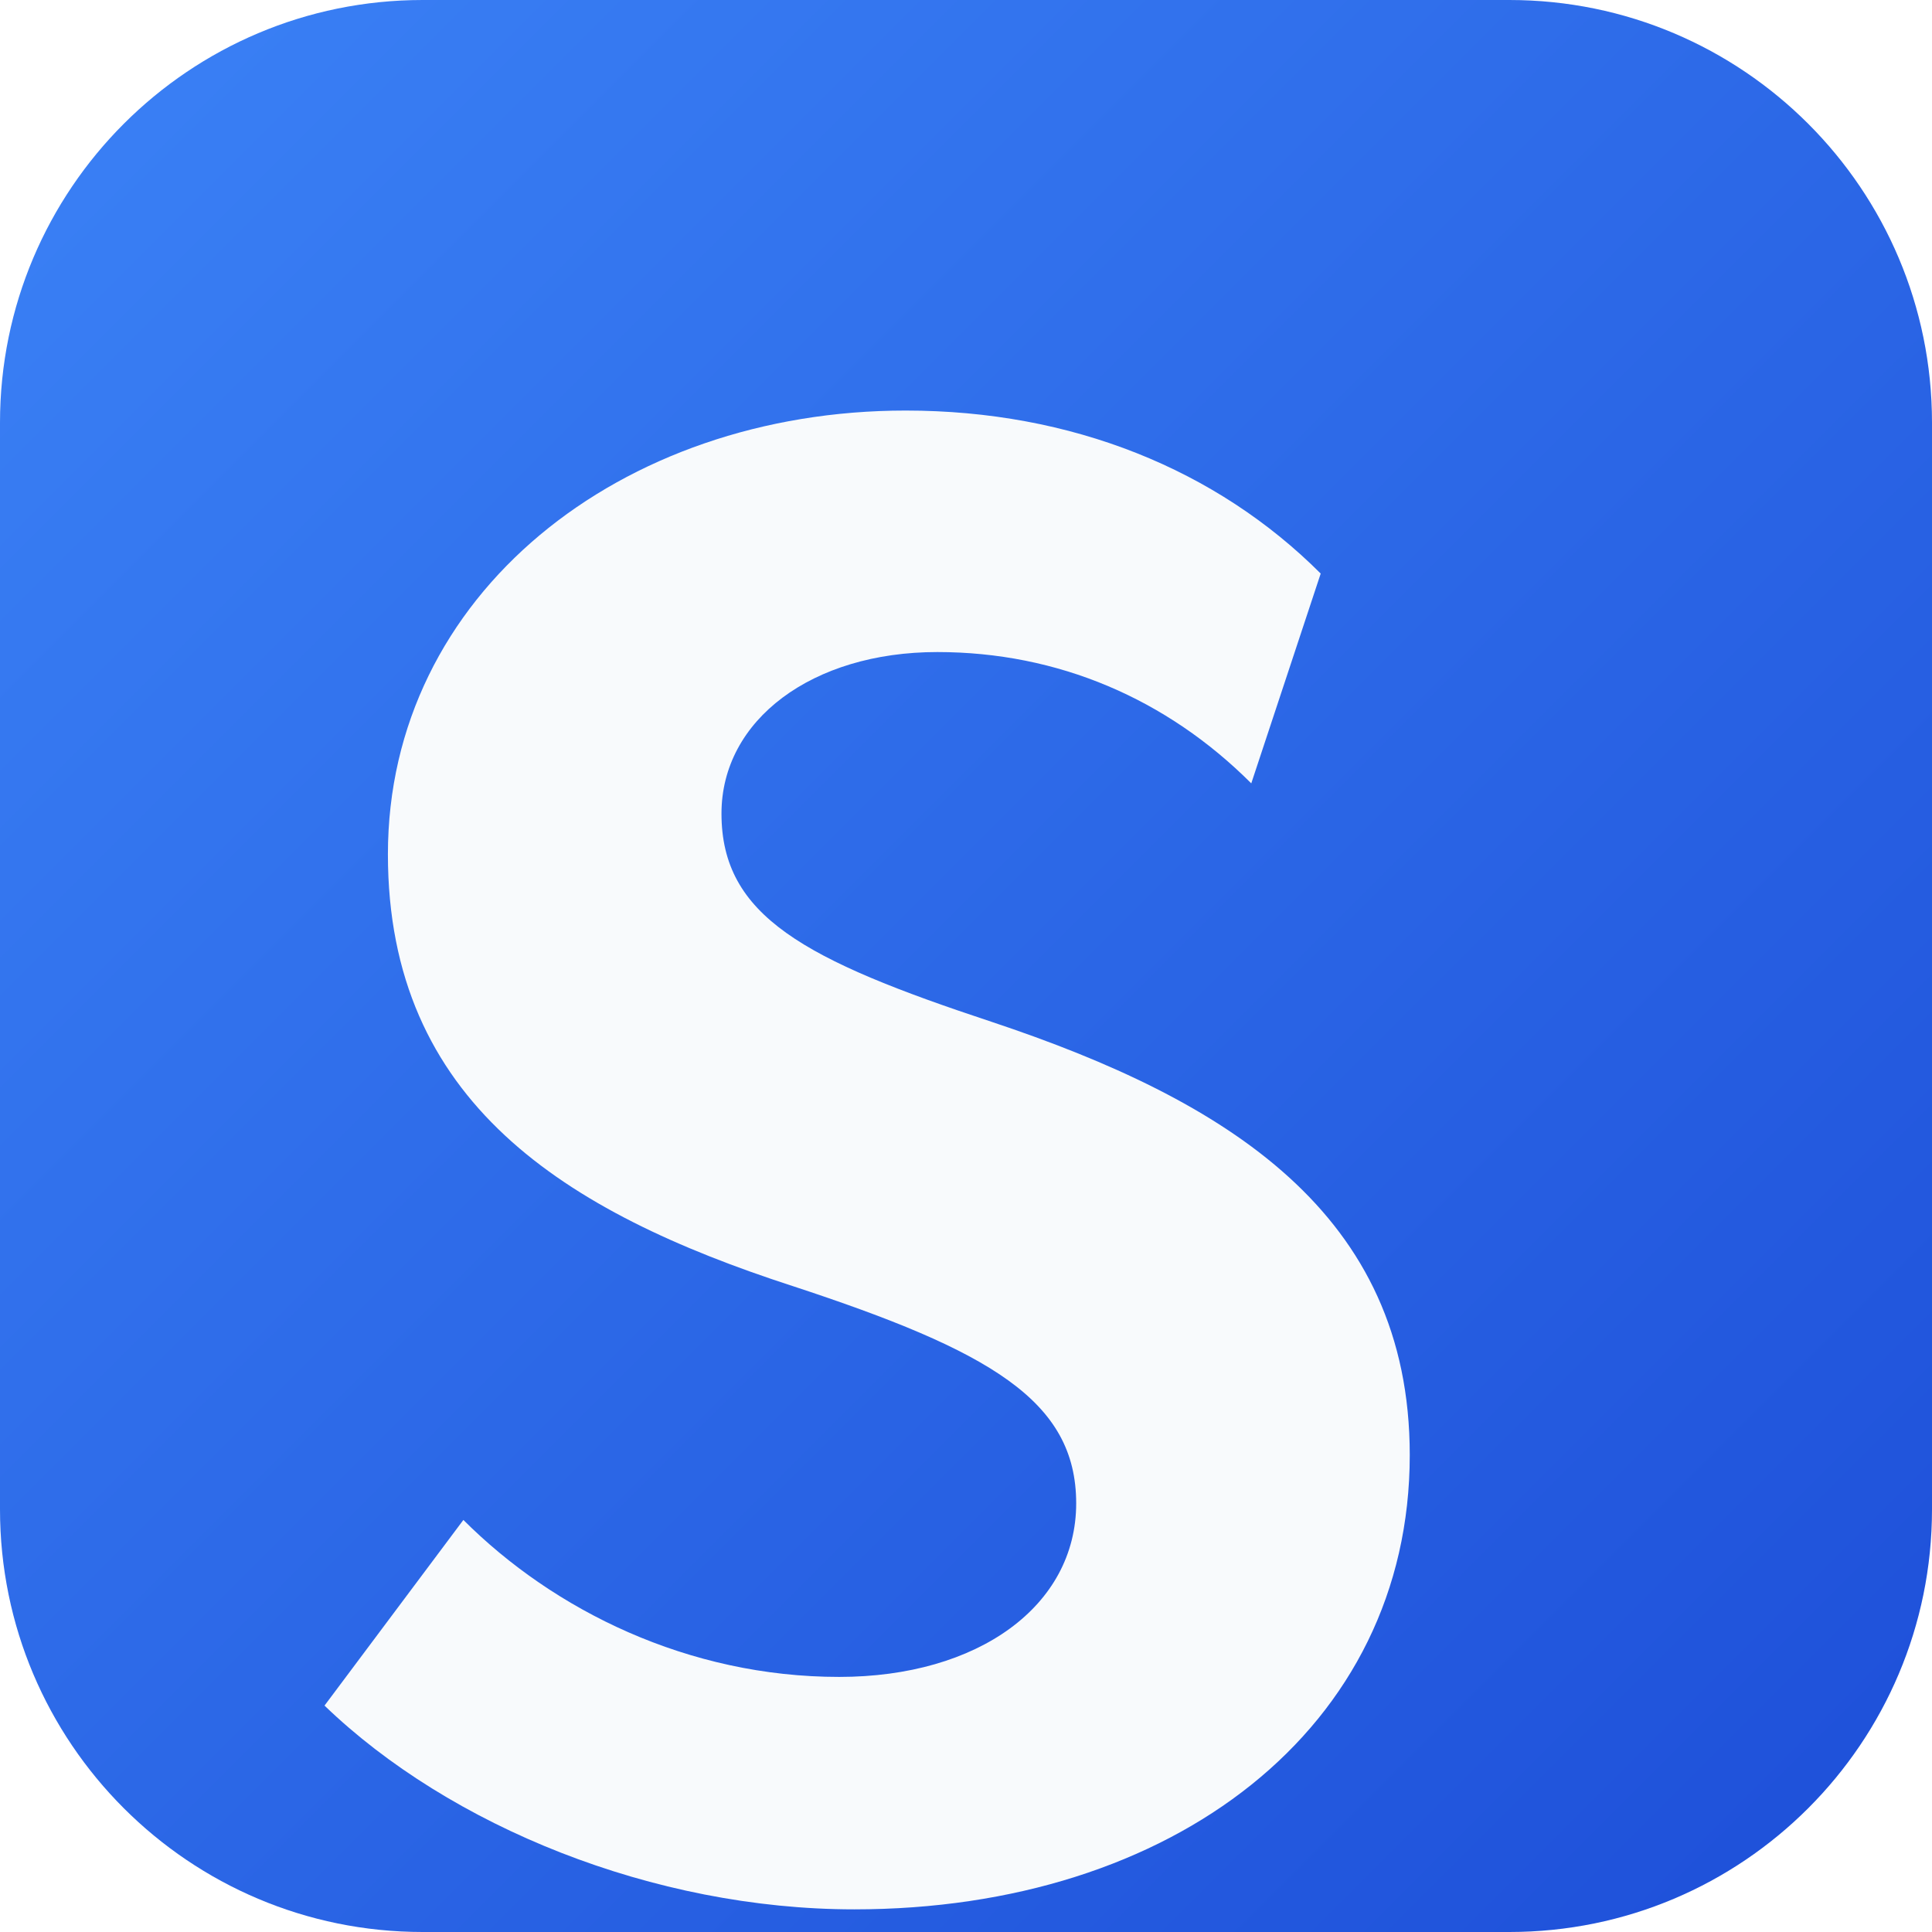
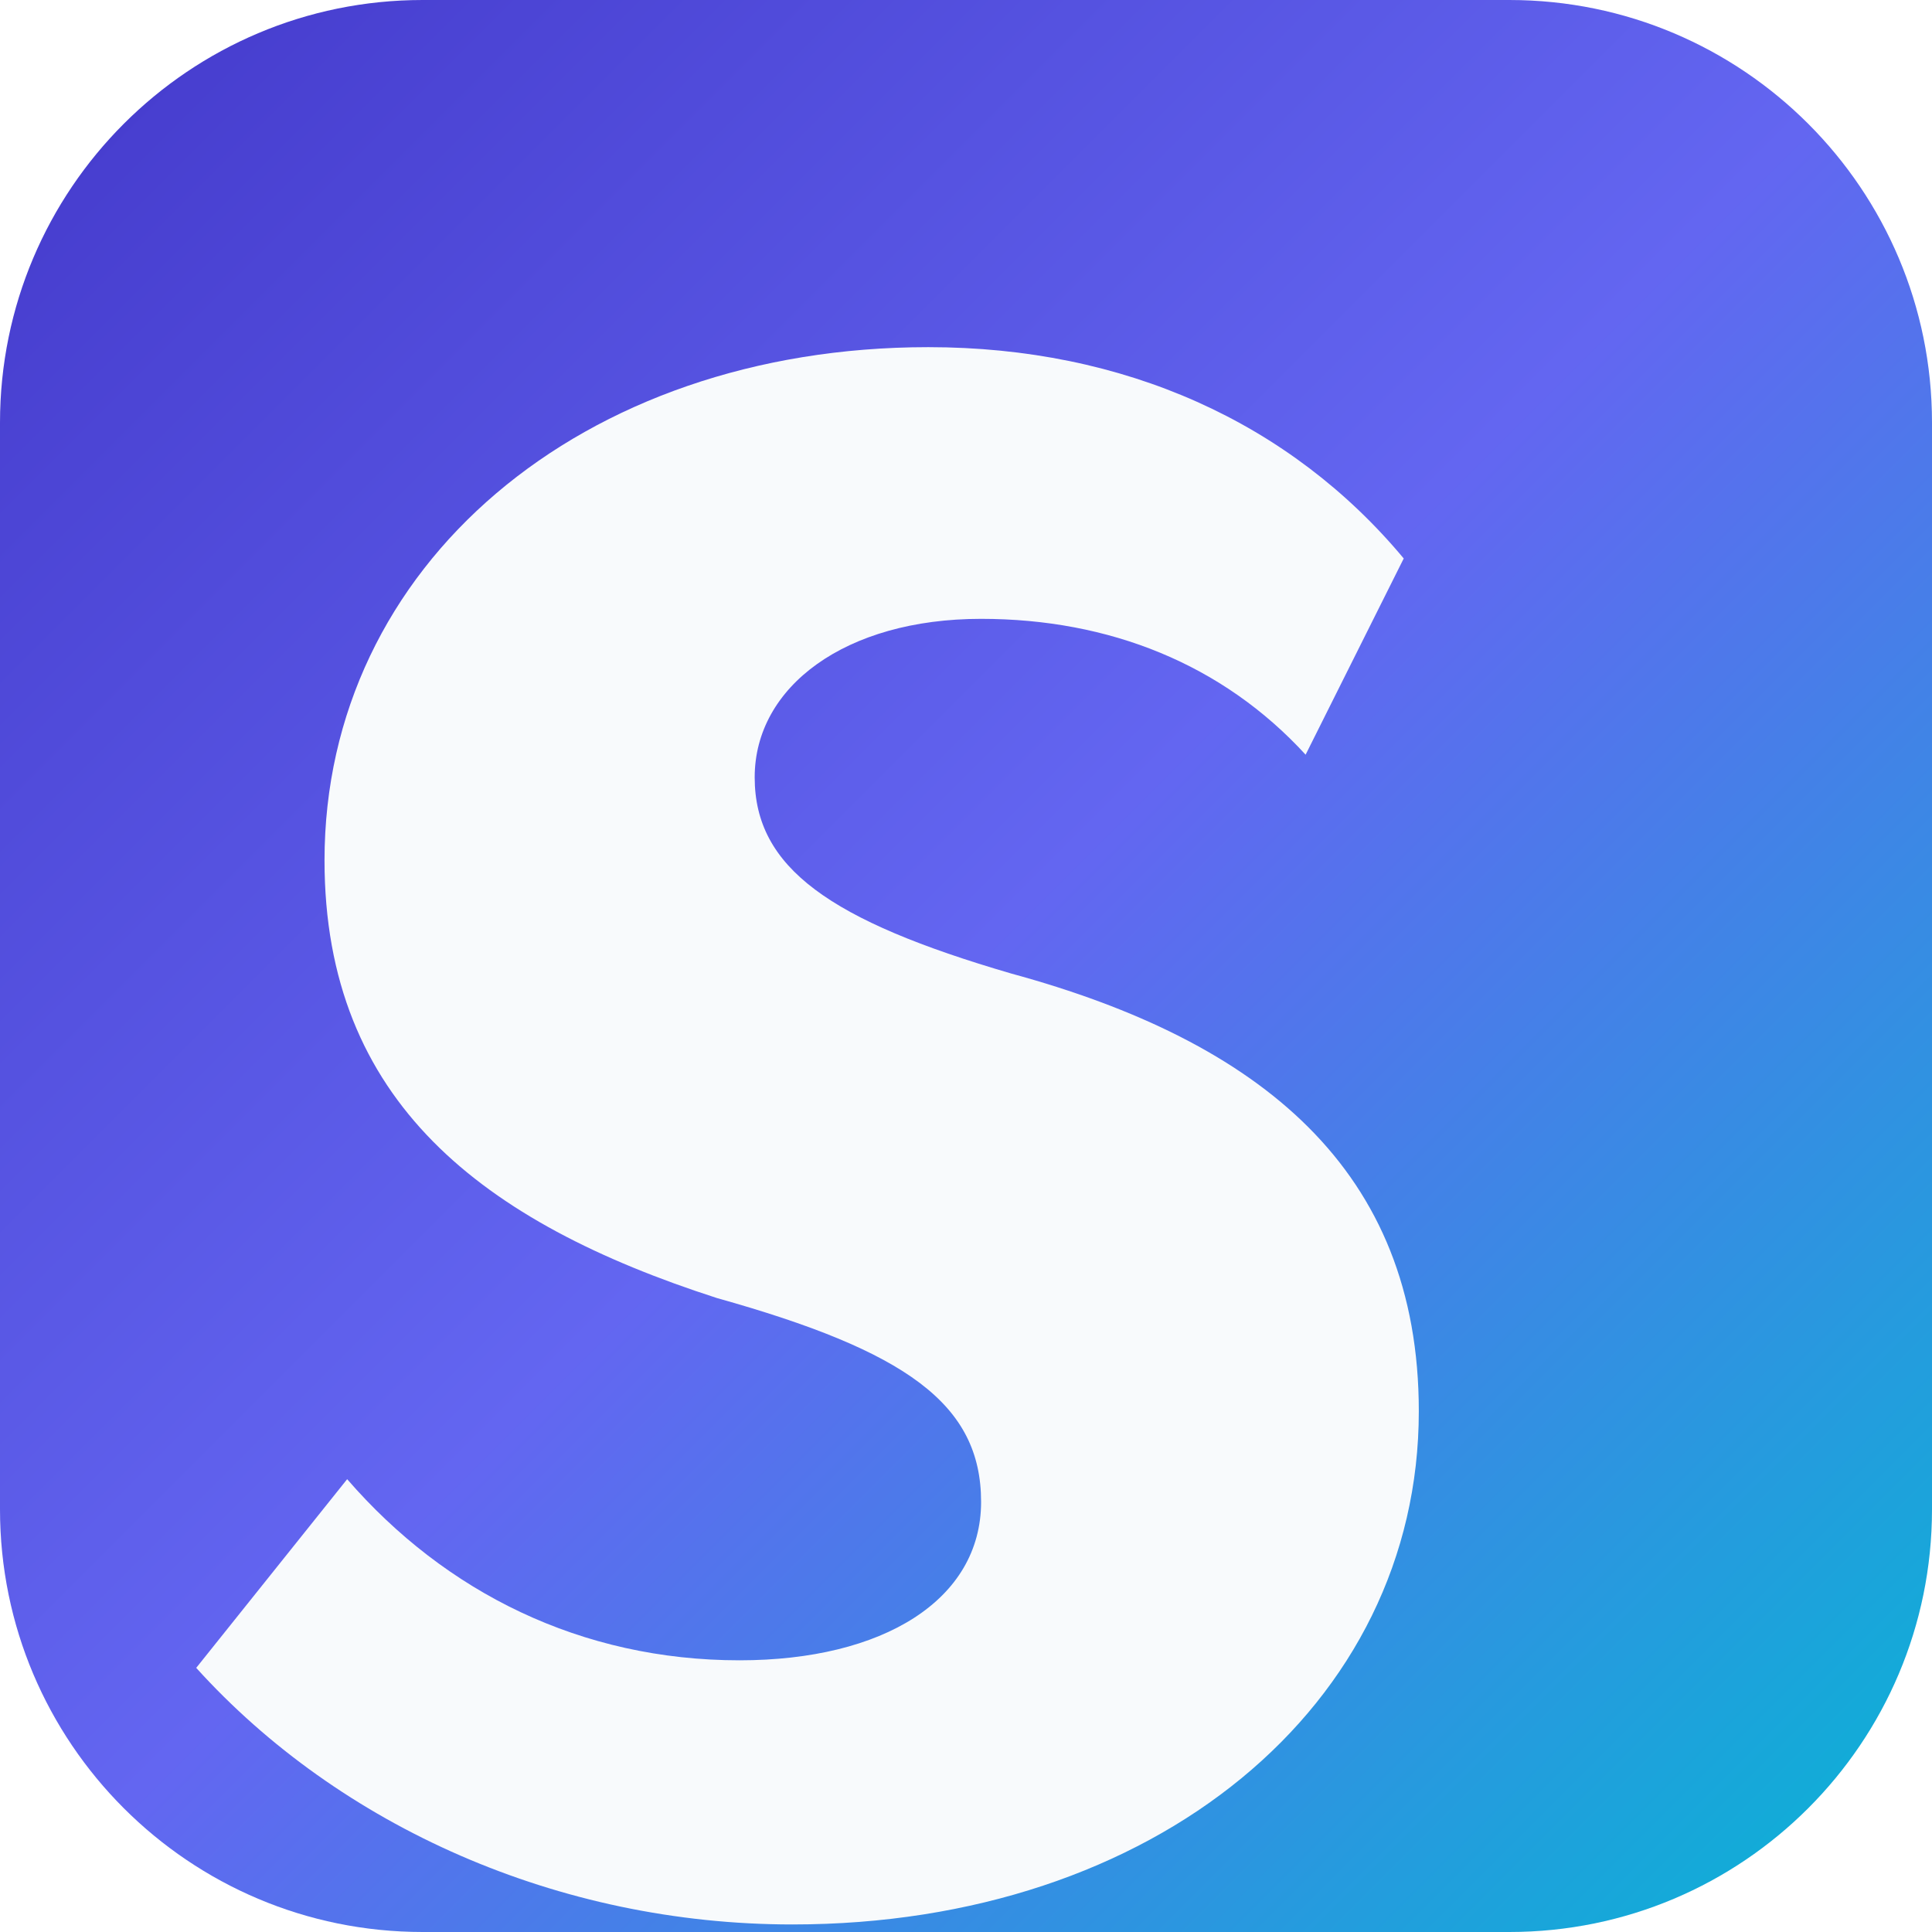
- <svg xmlns="http://www.w3.org/2000/svg" viewBox="0 0 128 128">
+ <svg xmlns="http://www.w3.org/2000/svg" viewBox="0 0 256 256">
  <defs>
-     <linearGradient id="grad" x1="0%" y1="0%" x2="100%" y2="100%">
-       <stop offset="0%" stop-color="#3B82F6" />
-       <stop offset="100%" stop-color="#1D4ED8" />
+     <linearGradient id="scriptagher-gradient" x1="0%" y1="0%" x2="100%" y2="100%">
+       <stop offset="0%" stop-color="#4338CA" />
+       <stop offset="50%" stop-color="#6366F1" />
+       <stop offset="100%" stop-color="#06B6D4" />
    </linearGradient>
  </defs>
-   <rect width="128" height="128" rx="28" fill="url(#grad)" />
-   <path d="M87.5 38c-6.9-6.9-16.5-10.8-27.5-10.8-18.9 0-34.3 12.2-34.3 29.4 0 16.4 11.7 23.7 26.8 28.6 13.1 4.3 18.8 7.6 18.8 14.4 0 6.8-6.5 11.5-15.7 11.5-10 0-18.9-4.4-24.9-10.4l-9.2 12.3c8.3 8 21.8 13.5 35.1 13.5 21.1 0 36.8-12 36.8-30.1 0-16-12.1-23.5-27.7-28.7-12.4-4.1-17.9-7-17.9-13.8 0-6.2 6-10.7 14.3-10.7 8 0 15.2 3.1 20.8 8.7L87.5 38z" fill="#F8FAFC" />
+   <rect width="256" height="256" rx="56" fill="url(#scriptagher-gradient)" />
+   <path fill="#F8FAFC" d="M186 74c-15-18-37-28-63-28-46 0-80 29-80 68 0 32 21 48 52 58 25 7 35 14 35 27 0 13-13 21-32 21-21 0-39-9-52-24l-20 25c19 21 48 34 79 34 48 0 83-29 83-68 0-32-21-49-54-58-24-7-34-14-34-26 0-12 12-21 30-21 17 0 32 6 43 18z" />
</svg>
